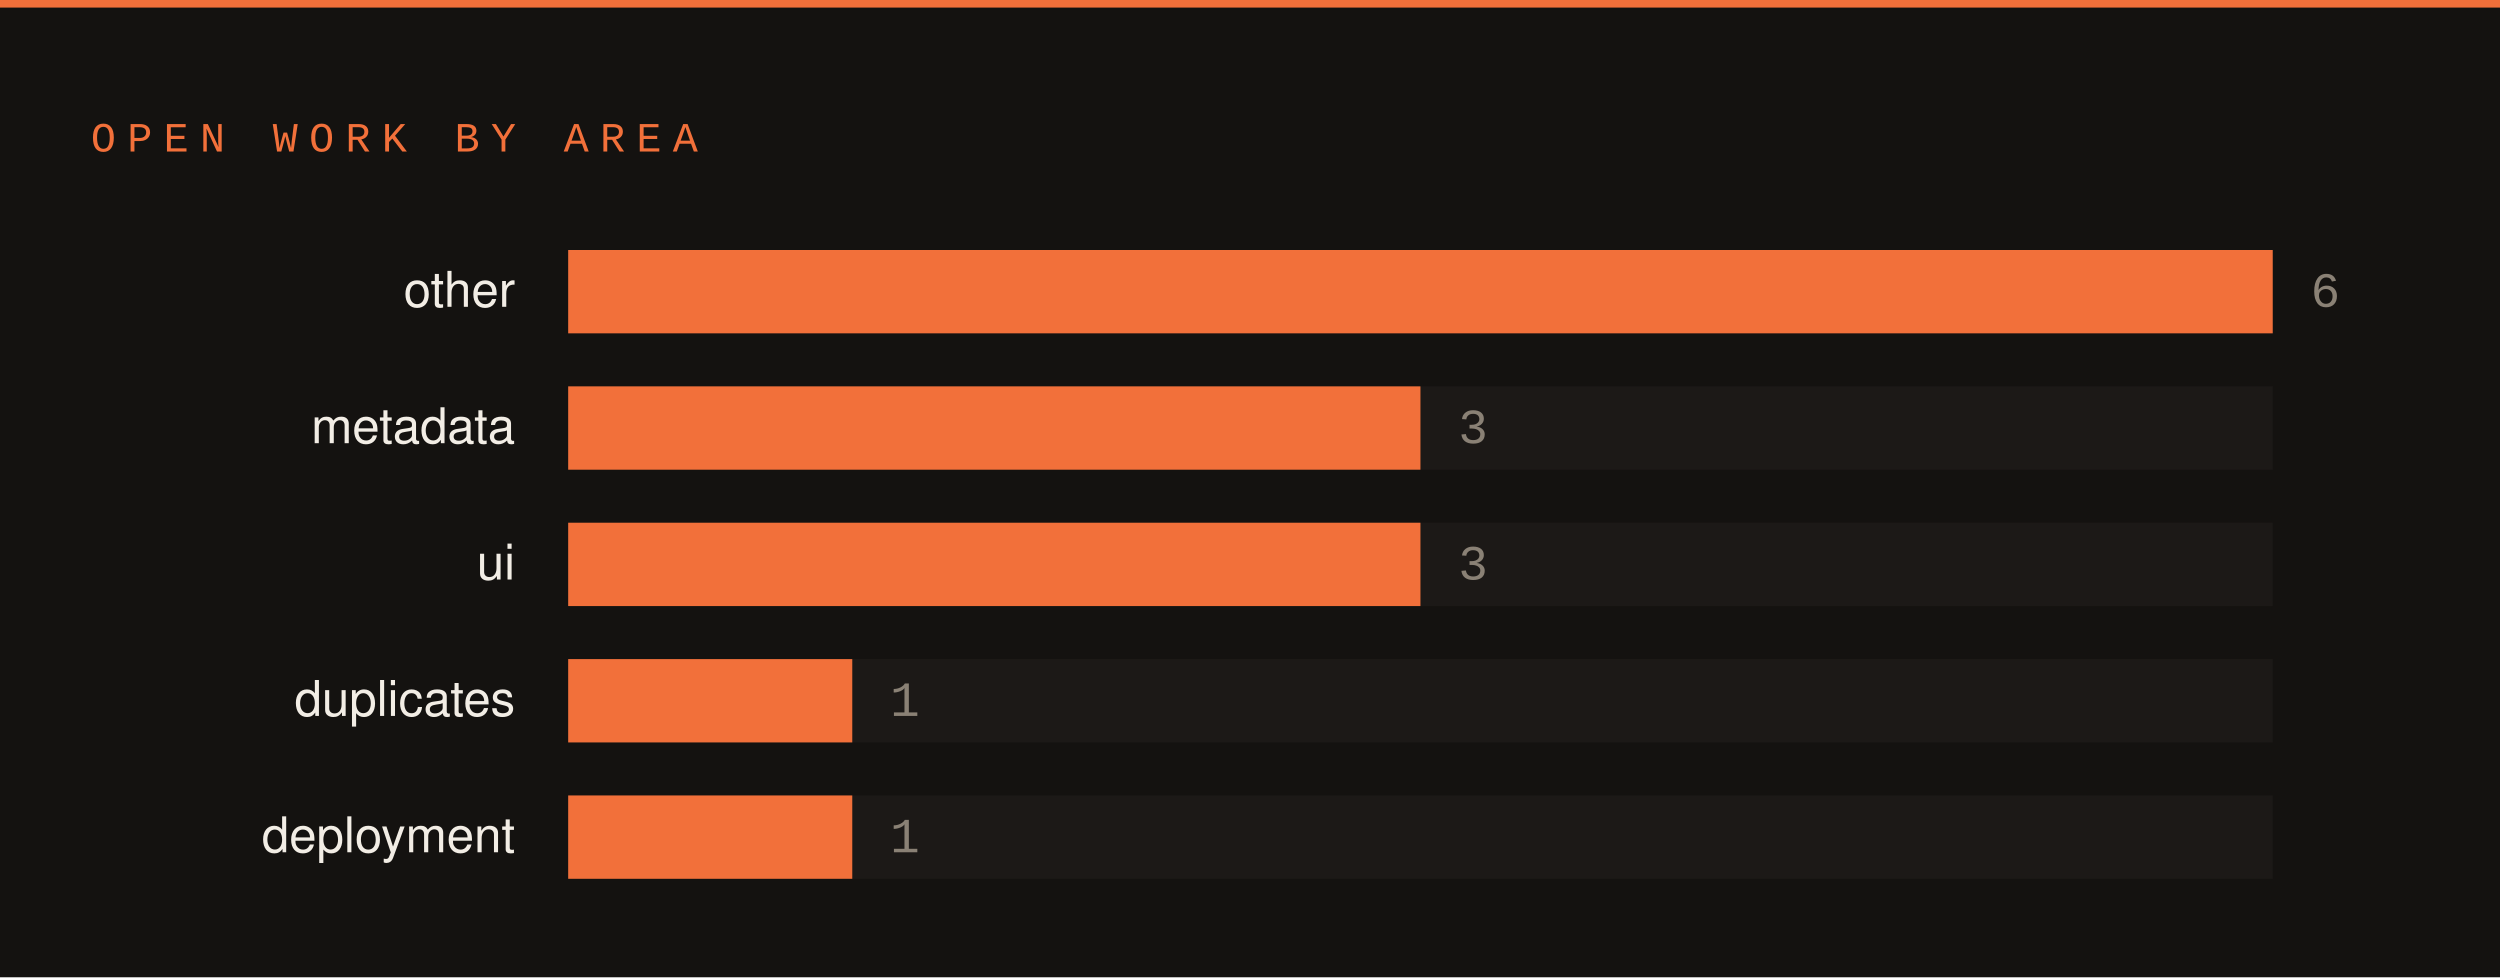
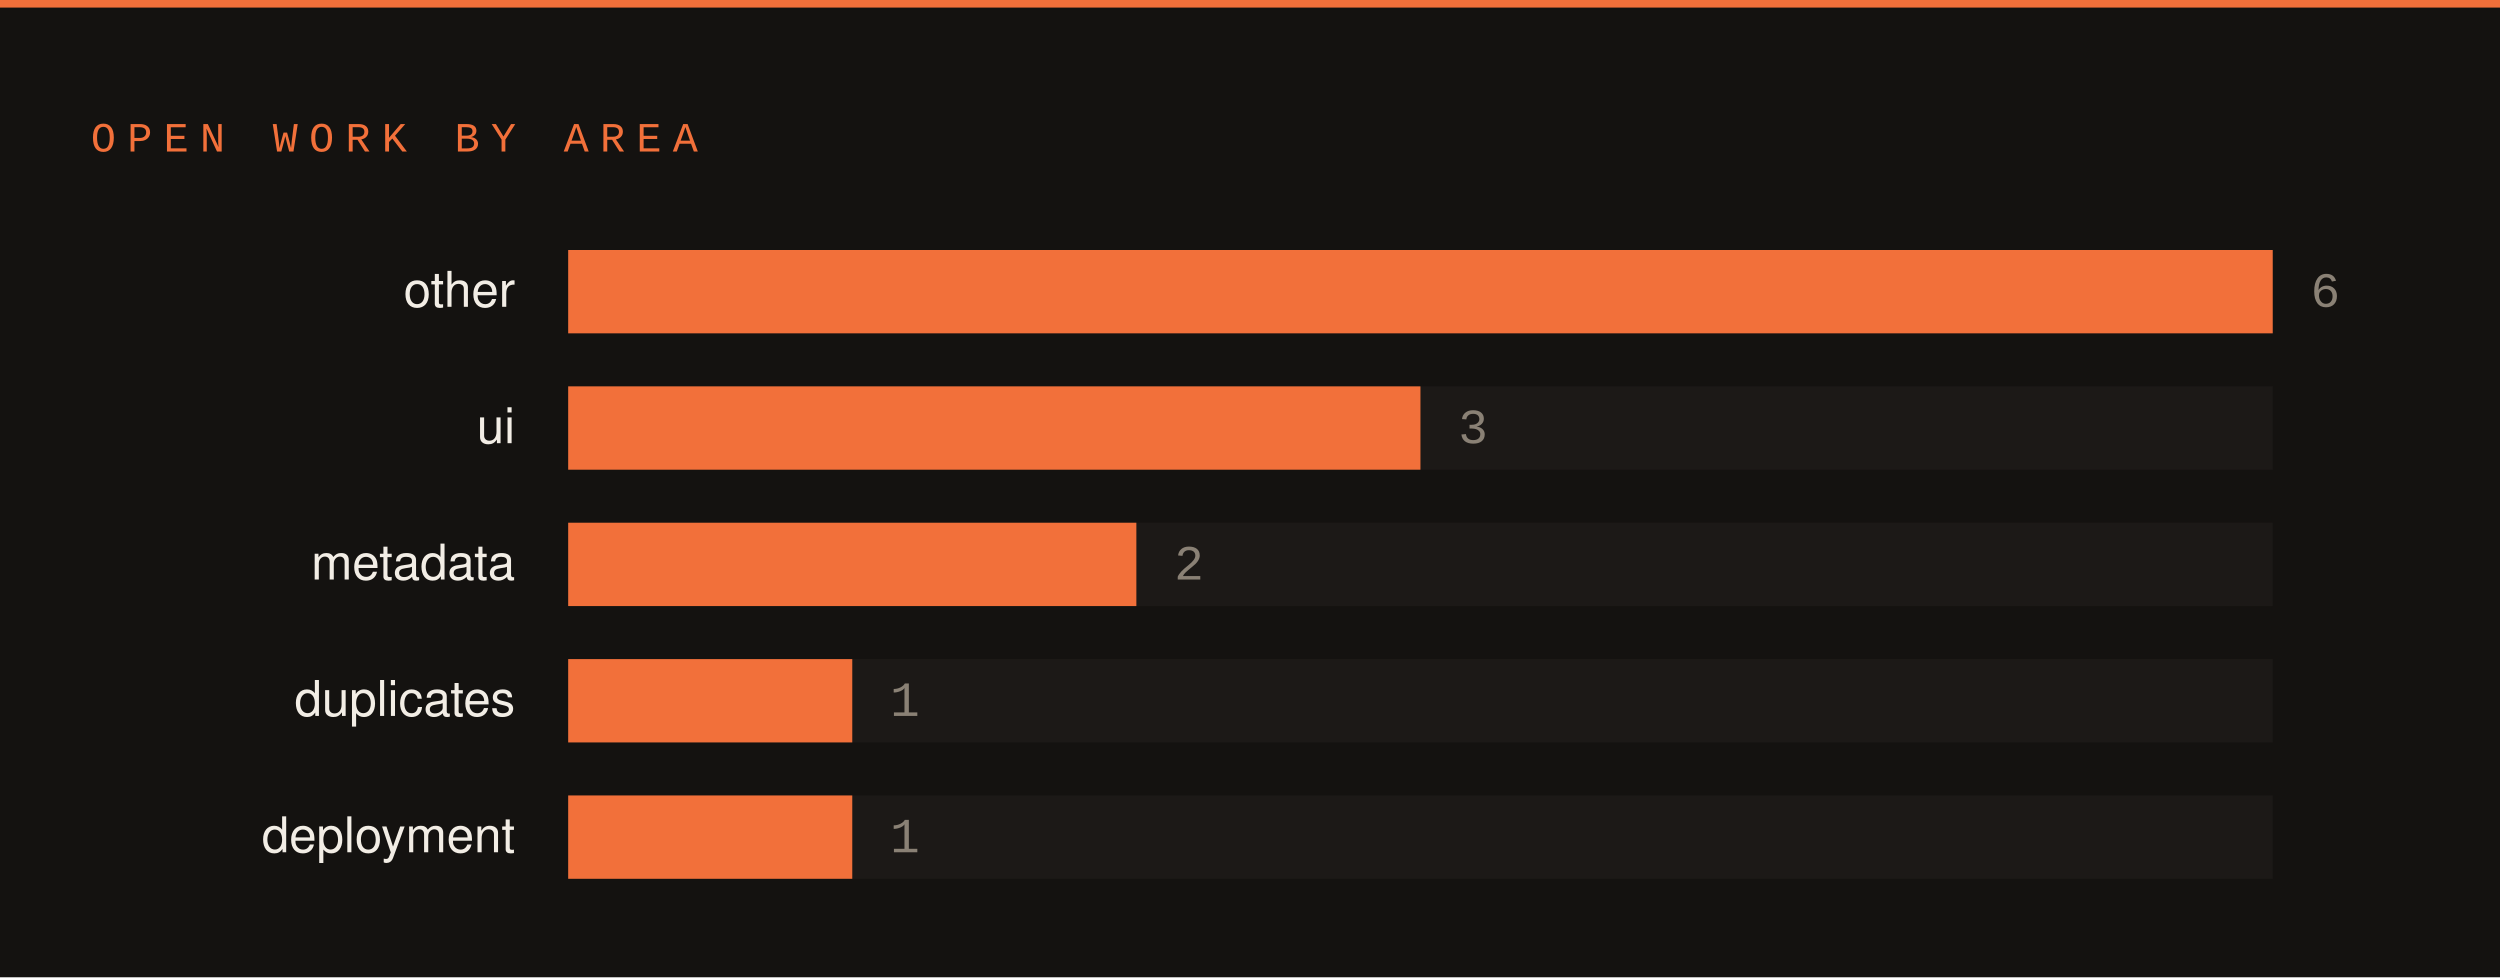
<svg xmlns="http://www.w3.org/2000/svg" width="660" height="258" viewBox="0 0 660 258">
  <rect width="660" height="258" fill="#141210" />
  <rect x="0" y="0" width="660" height="2" fill="#f2703a" />
  <text x="24" y="40" font-family="SFMono-Regular,Consolas,Liberation Mono,monospace" font-size="11" letter-spacing="3" fill="#f2703a">OPEN WORK BY AREA</text>
  <text x="136" y="81" font-family="-apple-system,Segoe UI,Helvetica,Arial,sans-serif" font-size="13" fill="#f2ede5" text-anchor="end">other</text>
  <rect x="150" y="66" width="450" height="22" fill="#1c1917" />
  <rect x="150" y="66" width="450" height="22" fill="#f2703a" />
  <text x="610" y="81" font-family="SFMono-Regular,Consolas,Liberation Mono,monospace" font-size="13" fill="#8a8175">6</text>
-   <text x="136" y="117" font-family="-apple-system,Segoe UI,Helvetica,Arial,sans-serif" font-size="13" fill="#f2ede5" text-anchor="end">metadata</text>
+   <text x="136" y="117" font-family="-apple-system,Segoe UI,Helvetica,Arial,sans-serif" font-size="13" fill="#f2ede5" text-anchor="end">ui</text>
  <rect x="150" y="102" width="450" height="22" fill="#1c1917" />
  <rect x="150" y="102" width="225" height="22" fill="#f2703a" />
  <text x="385" y="117" font-family="SFMono-Regular,Consolas,Liberation Mono,monospace" font-size="13" fill="#8a8175">3</text>
-   <text x="136" y="153" font-family="-apple-system,Segoe UI,Helvetica,Arial,sans-serif" font-size="13" fill="#f2ede5" text-anchor="end">ui</text>
+   <text x="136" y="153" font-family="-apple-system,Segoe UI,Helvetica,Arial,sans-serif" font-size="13" fill="#f2ede5" text-anchor="end">metadata</text>
  <rect x="150" y="138" width="450" height="22" fill="#1c1917" />
-   <rect x="150" y="138" width="225" height="22" fill="#f2703a" />
-   <text x="385" y="153" font-family="SFMono-Regular,Consolas,Liberation Mono,monospace" font-size="13" fill="#8a8175">3</text>
+   <rect x="150" y="138" width="150" height="22" fill="#f2703a" />
+   <text x="310" y="153" font-family="SFMono-Regular,Consolas,Liberation Mono,monospace" font-size="13" fill="#8a8175">2</text>
  <text x="136" y="189" font-family="-apple-system,Segoe UI,Helvetica,Arial,sans-serif" font-size="13" fill="#f2ede5" text-anchor="end">duplicates</text>
  <rect x="150" y="174" width="450" height="22" fill="#1c1917" />
  <rect x="150" y="174" width="75" height="22" fill="#f2703a" />
  <text x="235" y="189" font-family="SFMono-Regular,Consolas,Liberation Mono,monospace" font-size="13" fill="#8a8175">1</text>
  <text x="136" y="225" font-family="-apple-system,Segoe UI,Helvetica,Arial,sans-serif" font-size="13" fill="#f2ede5" text-anchor="end">deployment</text>
  <rect x="150" y="210" width="450" height="22" fill="#1c1917" />
  <rect x="150" y="210" width="75" height="22" fill="#f2703a" />
  <text x="235" y="225" font-family="SFMono-Regular,Consolas,Liberation Mono,monospace" font-size="13" fill="#8a8175">1</text>
</svg>
